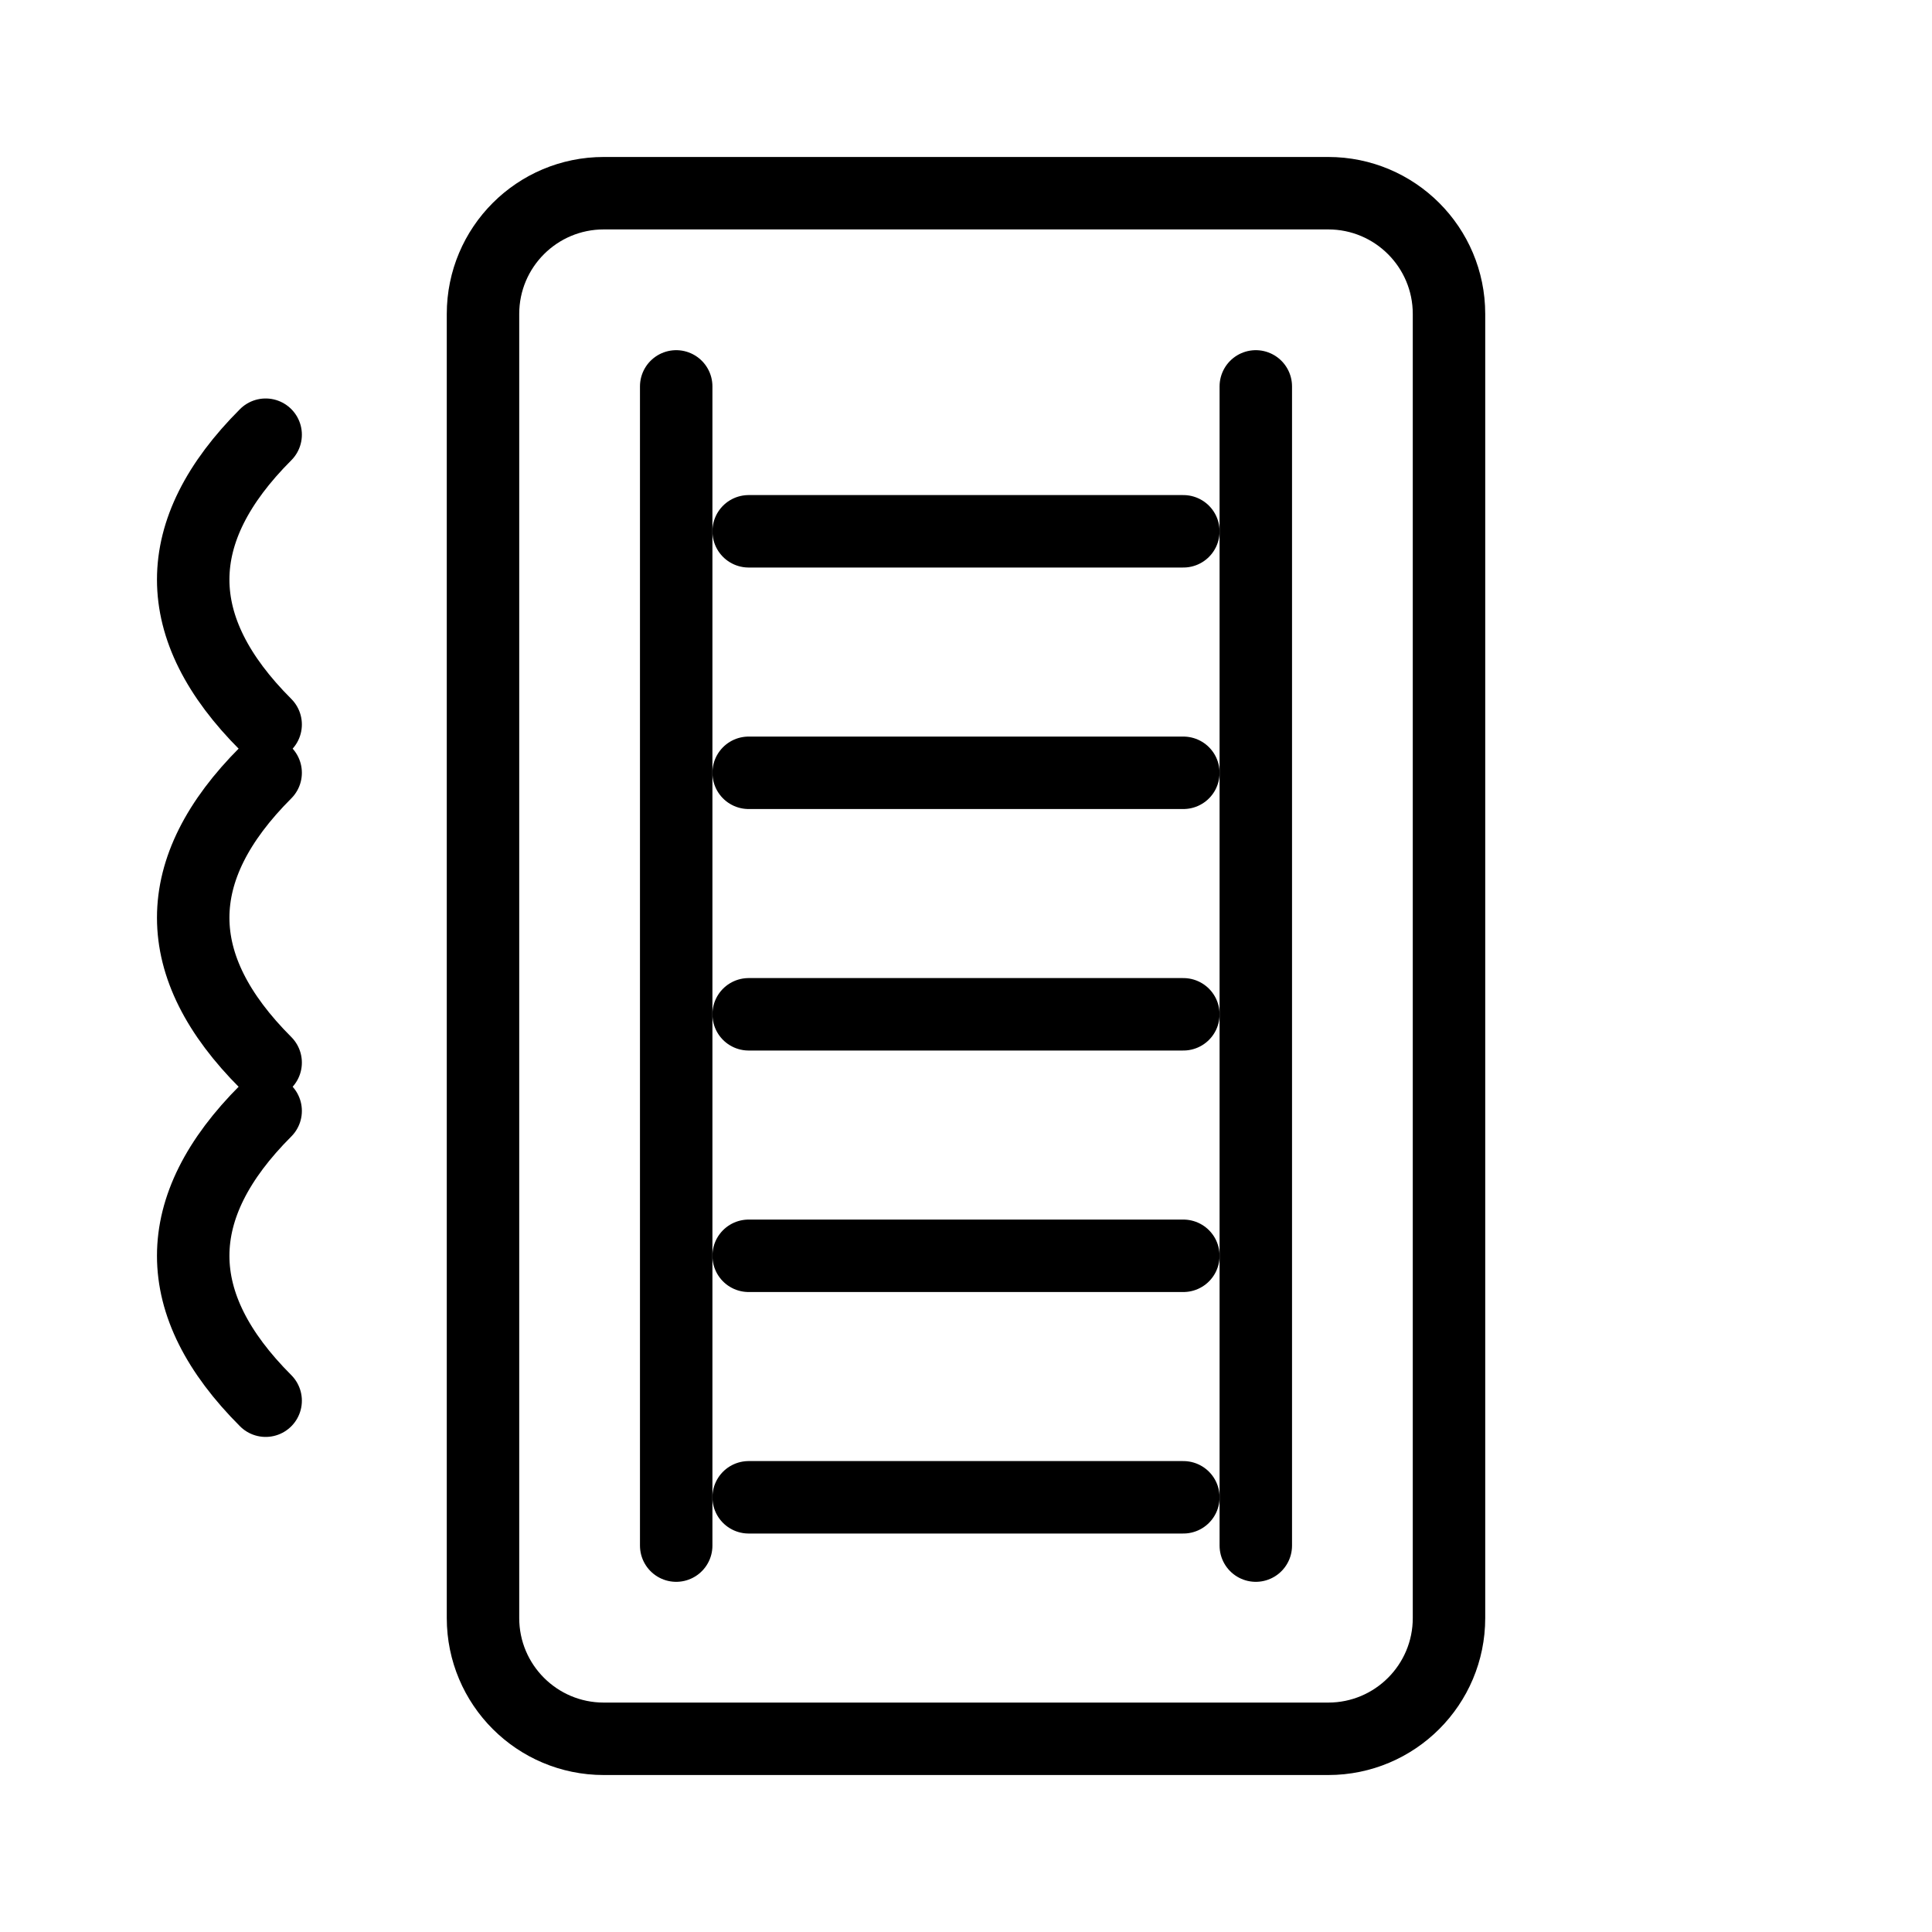
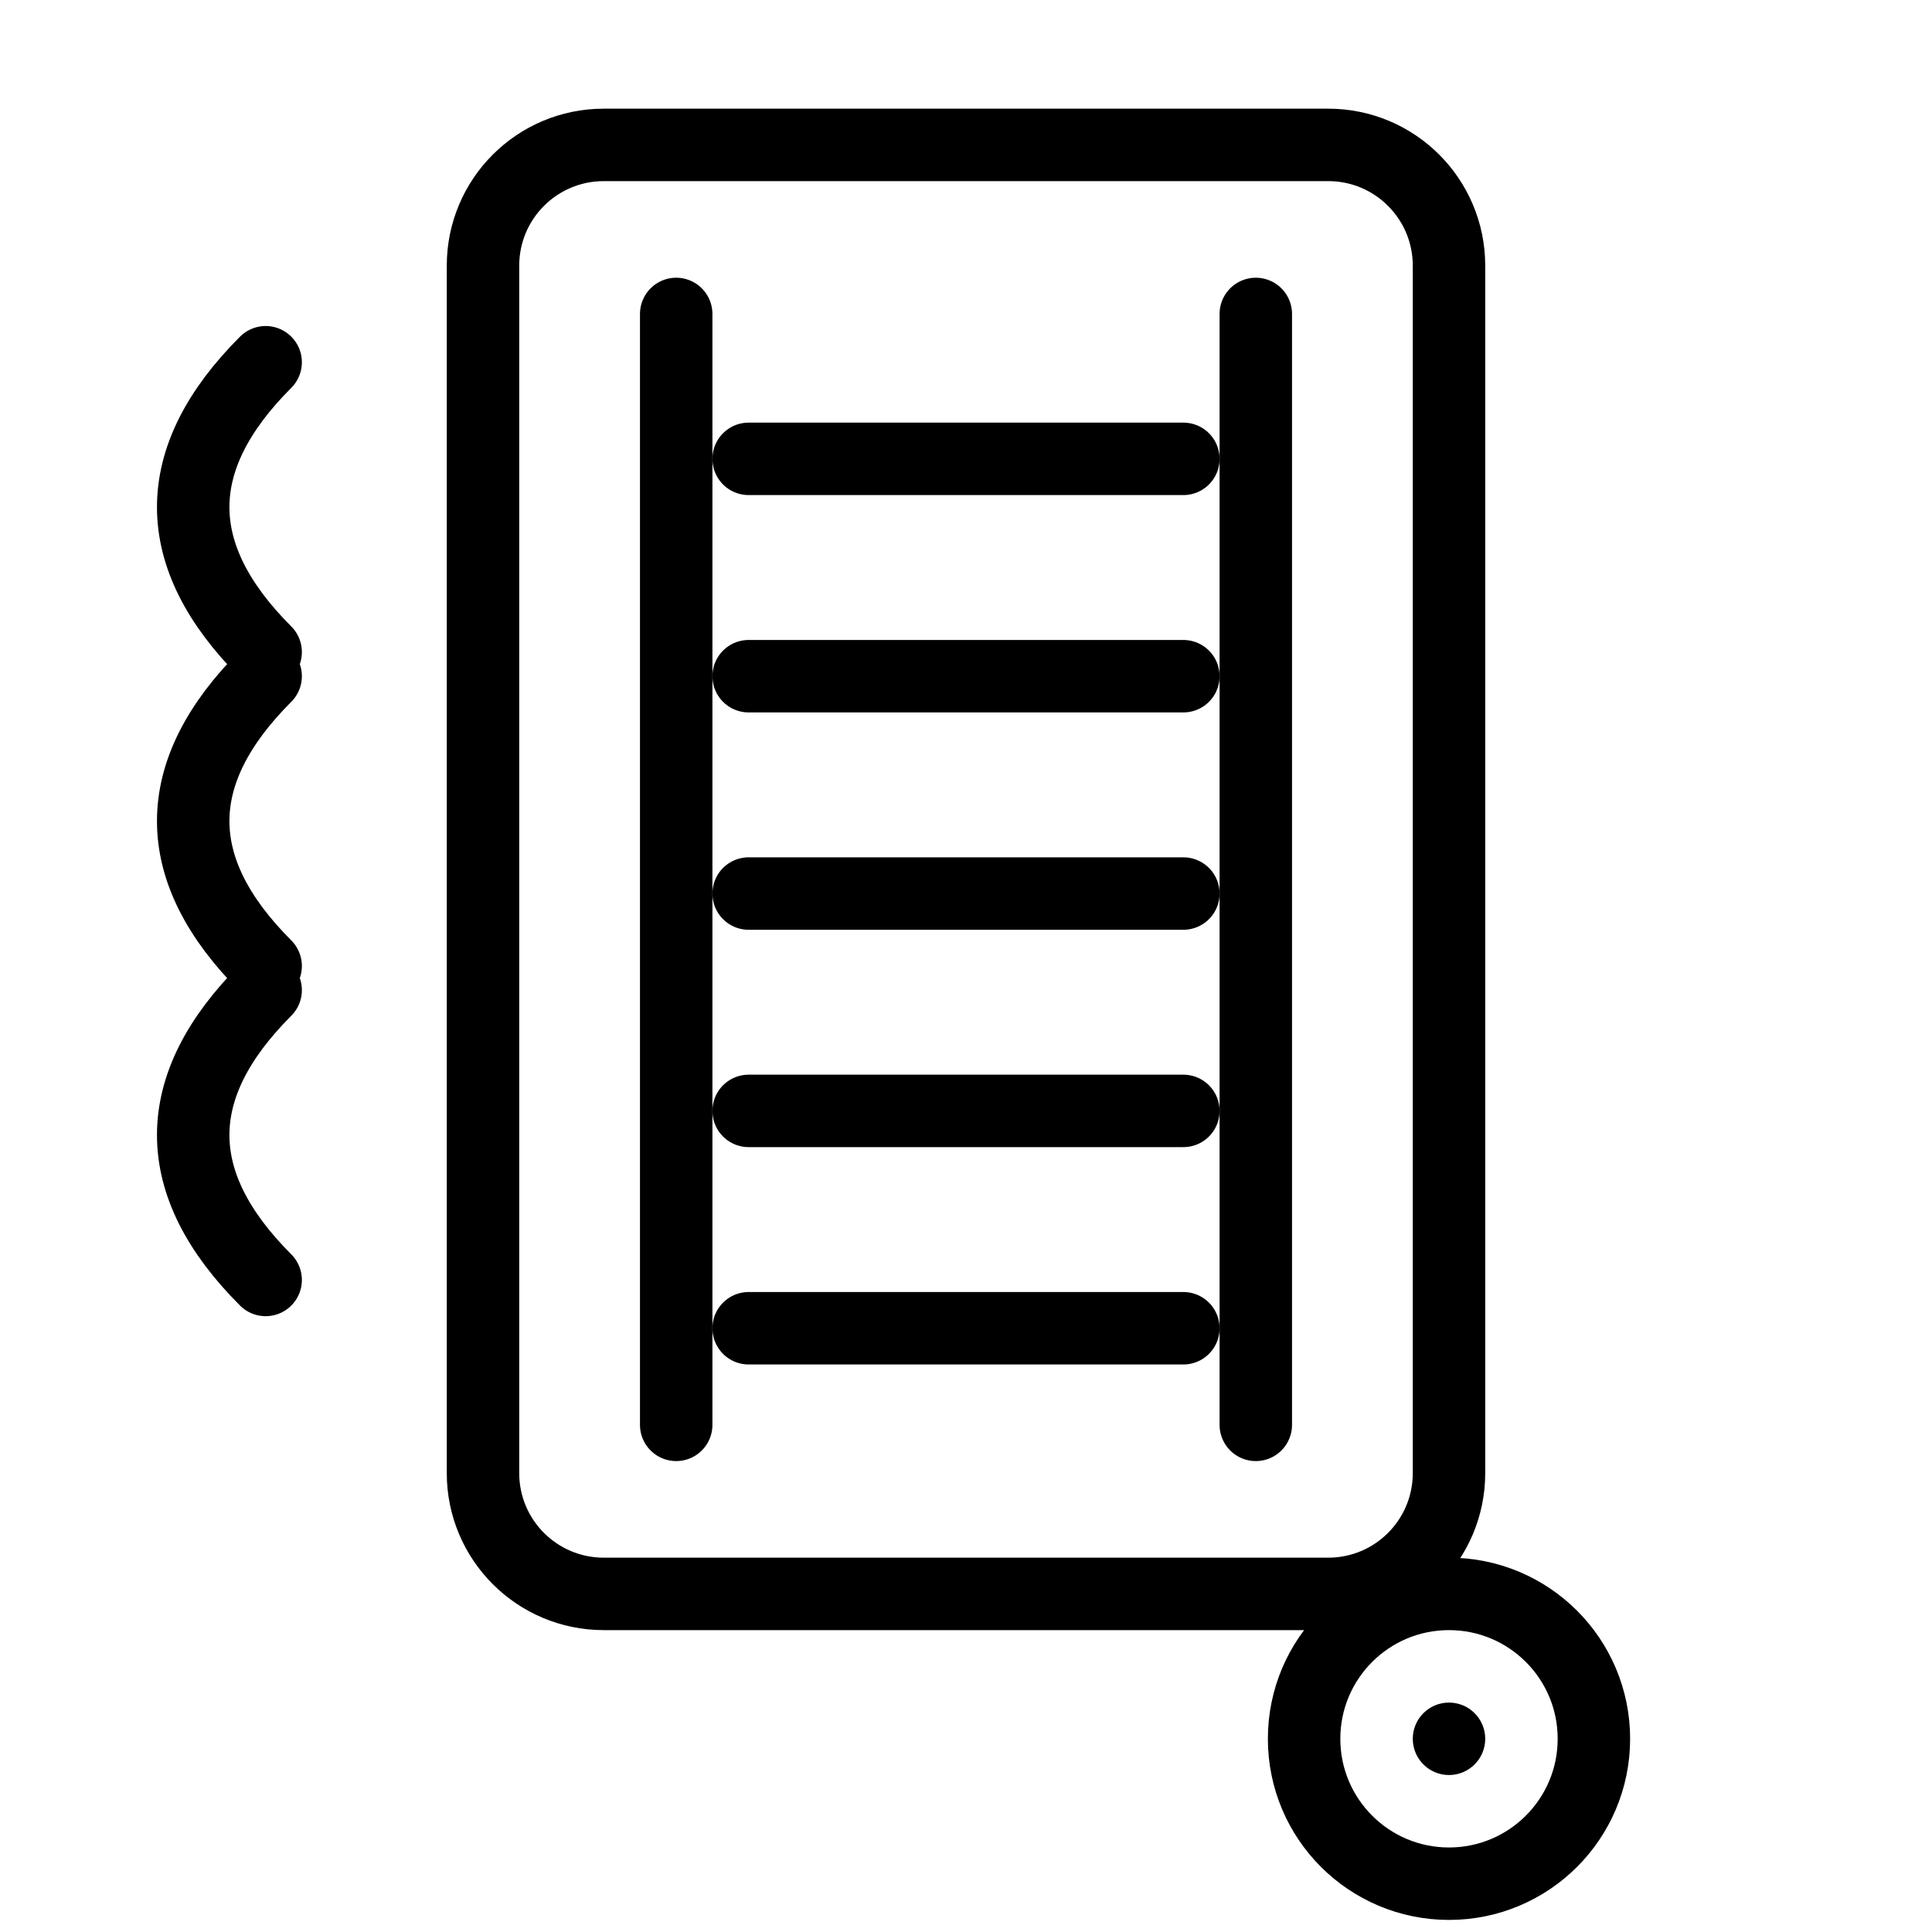
<svg xmlns="http://www.w3.org/2000/svg" width="960" height="960" viewBox="0 0 160 160">
  <g fill="none" stroke="#000" stroke-width="6" stroke-linecap="round" stroke-linejoin="round">
-     <rect x="40" y="16" width="80" height="128" rx="10" ry="10" />
-     <line x1="56" y1="32" x2="56" y2="128" />
-     <line x1="104" y1="32" x2="104" y2="128" />
-     <line x1="62" y1="44" x2="98" y2="44" />
-     <line x1="62" y1="64" x2="98" y2="64" />
-     <line x1="62" y1="84" x2="98" y2="84" />
-     <line x1="62" y1="104" x2="98" y2="104" />
-     <line x1="62" y1="124" x2="98" y2="124" />
-     <path d="M22 60 C14 52, 14 44, 22 36" />
-     <path d="M22 88 C14 80, 14 72, 22 64" />
-     <path d="M22 116 C14 108, 14 100, 22 92" />
+     <rect x="40" y="12" width="80" height="120" rx="10" ry="10" />
+     <line x1="56" y1="26" x2="56" y2="118" />
+     <line x1="104" y1="26" x2="104" y2="118" />
+     <line x1="62" y1="38" x2="98" y2="38" />
+     <line x1="62" y1="56" x2="98" y2="56" />
+     <line x1="62" y1="74" x2="98" y2="74" />
+     <line x1="62" y1="92" x2="98" y2="92" />
+     <line x1="62" y1="110" x2="98" y2="110" />
+     <path d="M22 54 C14 46, 14 38, 22 30" />
+     <path d="M22 80 C14 72, 14 64, 22 56" />
+     <path d="M22 106 C14 98, 14 90, 22 82" />
+     <circle cx="120" cy="144" r="12" />
+     <circle cx="120" cy="144" r="3" fill="#000" stroke="none" />
  </g>
</svg>
